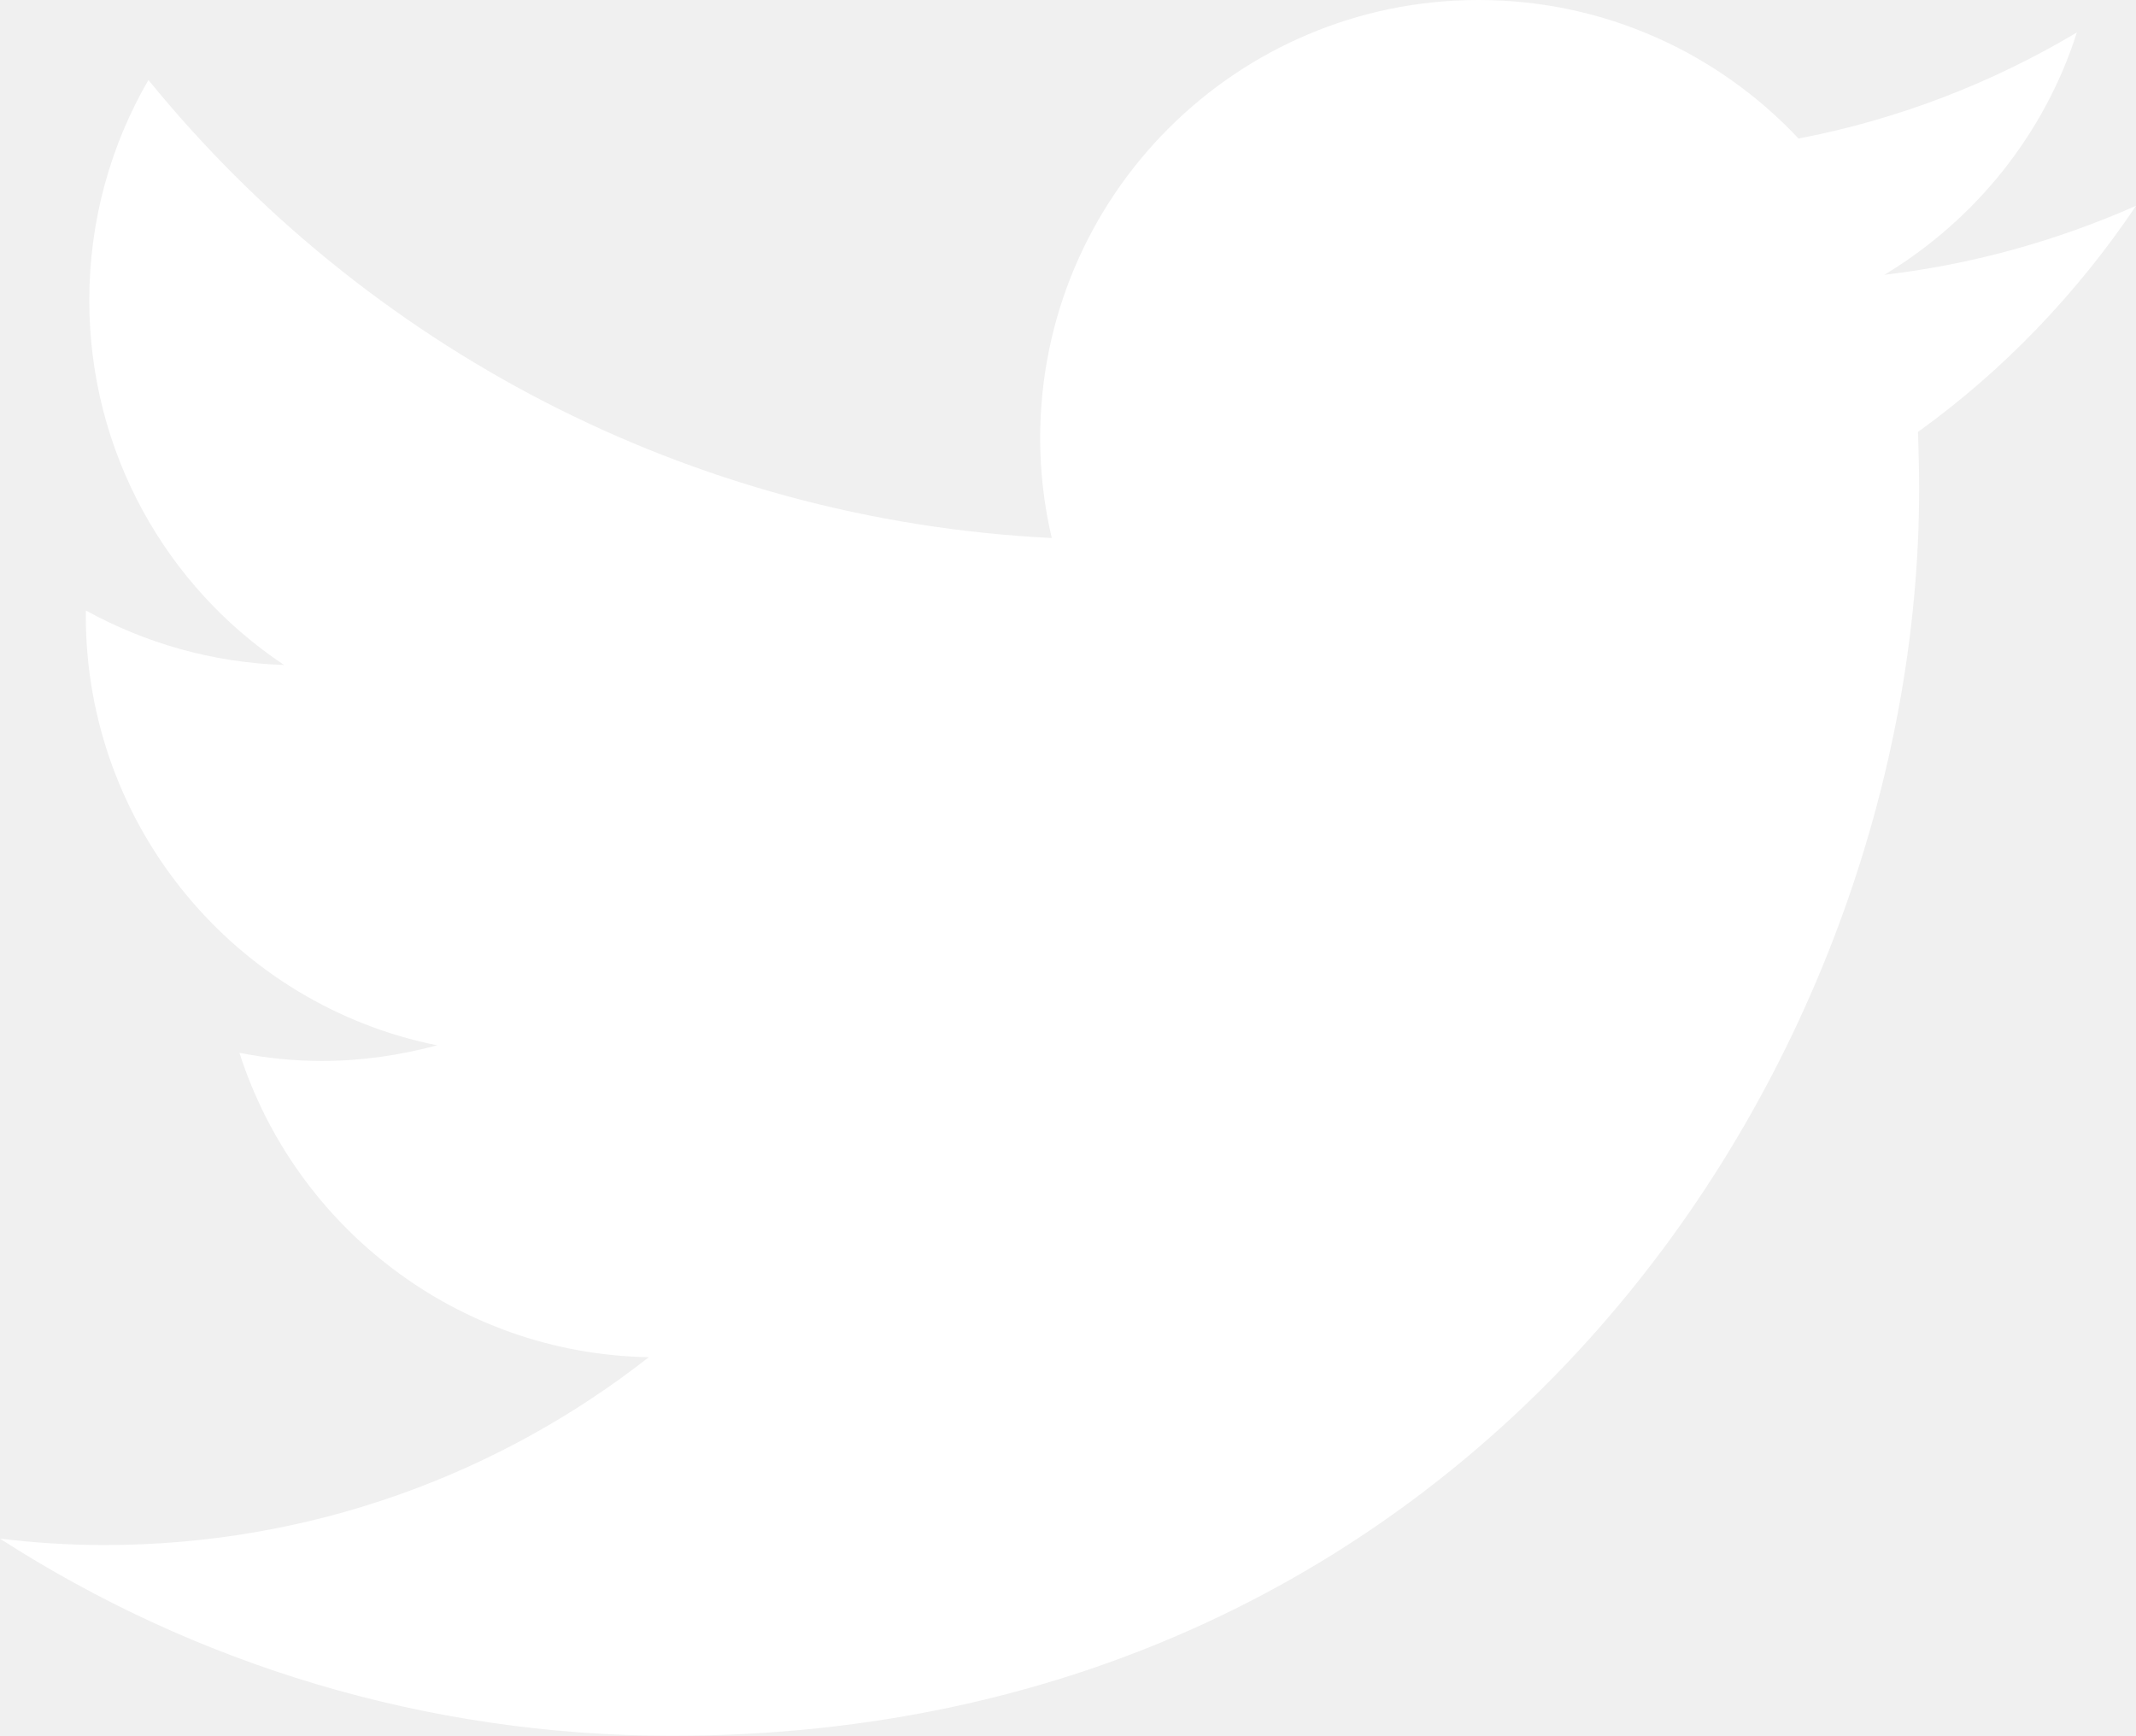
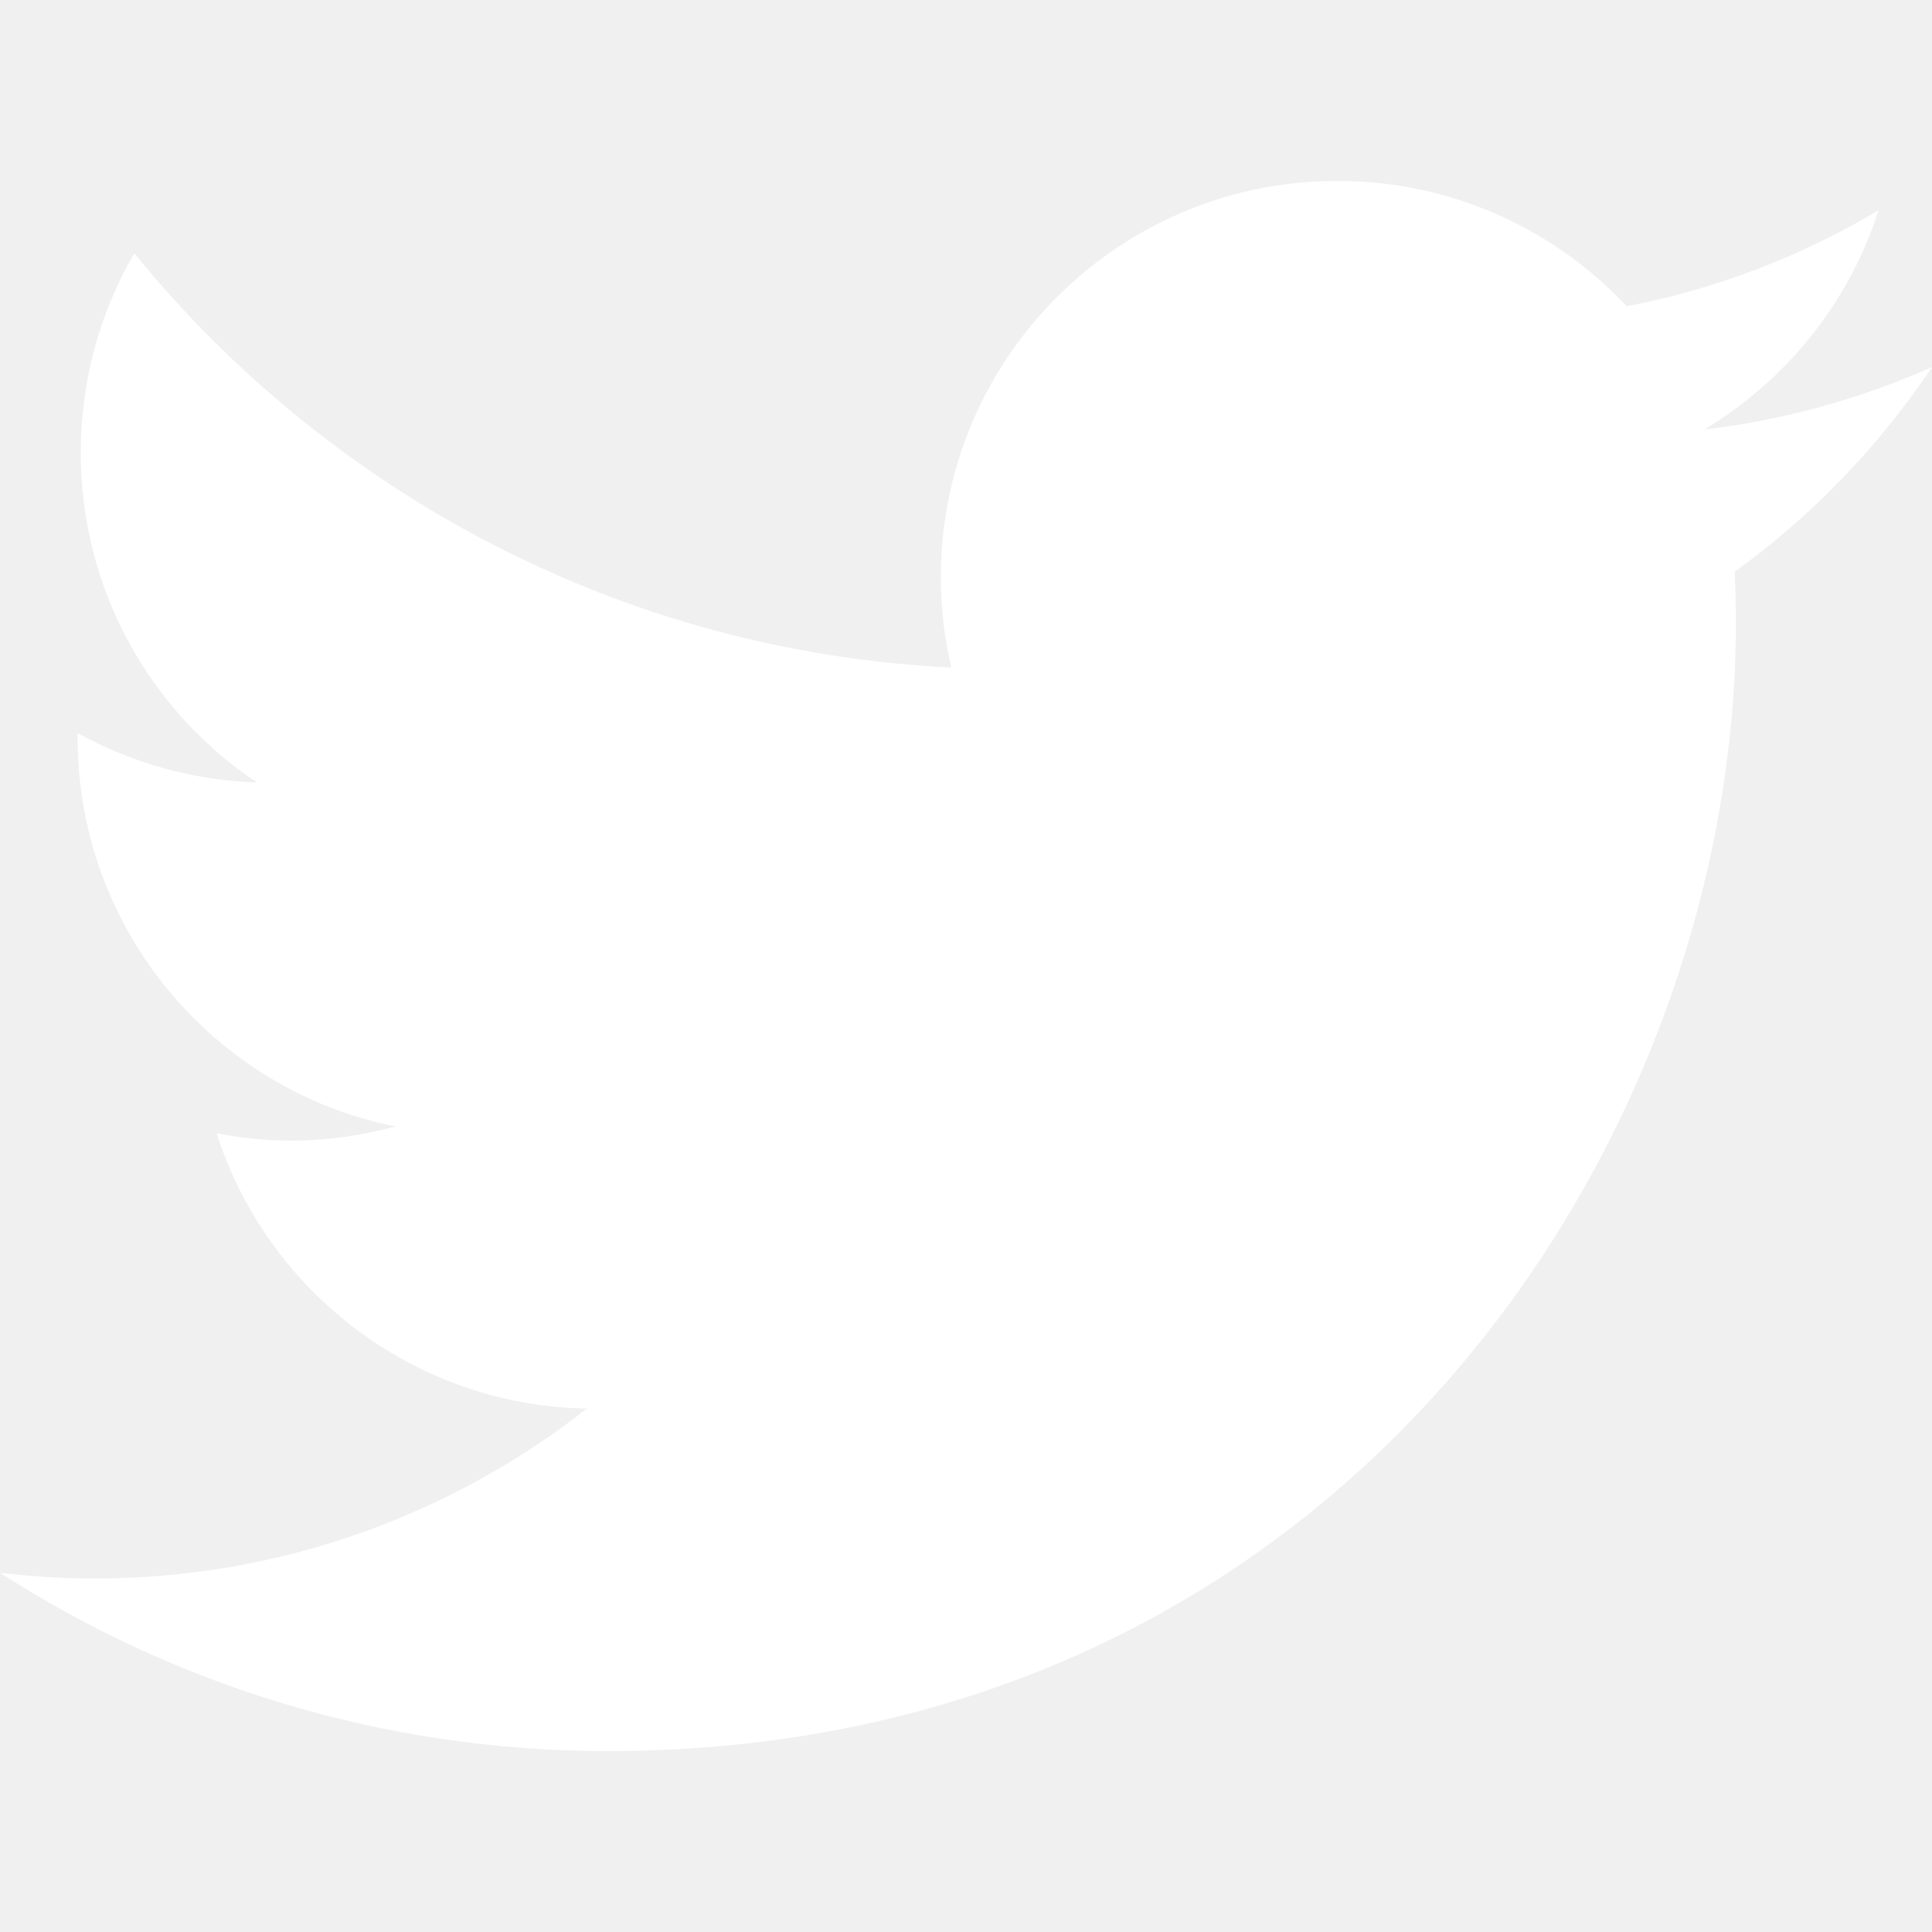
- <svg xmlns="http://www.w3.org/2000/svg" height="299.4" width="368.4" viewBox="0 0 368.4 299.4">
+ <svg xmlns="http://www.w3.org/2000/svg" height="30" width="30" viewBox="0 0 368.4 299.4">
  <path fill="#FFF" d="M368.4 35.5c-13.6 6-28.1 10.1-43.4 11.9 15.6-9.4 27.6-24.2 33.2-41.8-14.6 8.7-30.8 15-48 18.3C296.4 9.2 276.8 0 255 0c-41.7 0-75.6 33.8-75.6 75.6 0 5.9.7 11.7 2 17.2-62.8-3.1-118.5-33.2-155.8-79C19.1 25 15.4 38 15.4 51.8c0 26.2 13.3 49.4 33.6 62.9-12.4-.4-24-3.8-34.2-9.4v.9c0 36.6 26.1 67.2 60.6 74.1-6.3 1.7-13 2.7-19.9 2.7-4.9 0-9.6-.5-14.2-1.4 9.6 30 37.5 51.9 70.6 52.5C86 254.4 53.4 266.5 18 266.5c-6.1 0-12.1-.4-18-1.1 33.4 21.5 73.2 34 115.9 34 139 0 215.1-115.2 215.1-215.1 0-3.3-.1-6.5-.2-9.8 14.6-10.5 27.4-23.8 37.6-39z" />
</svg>
